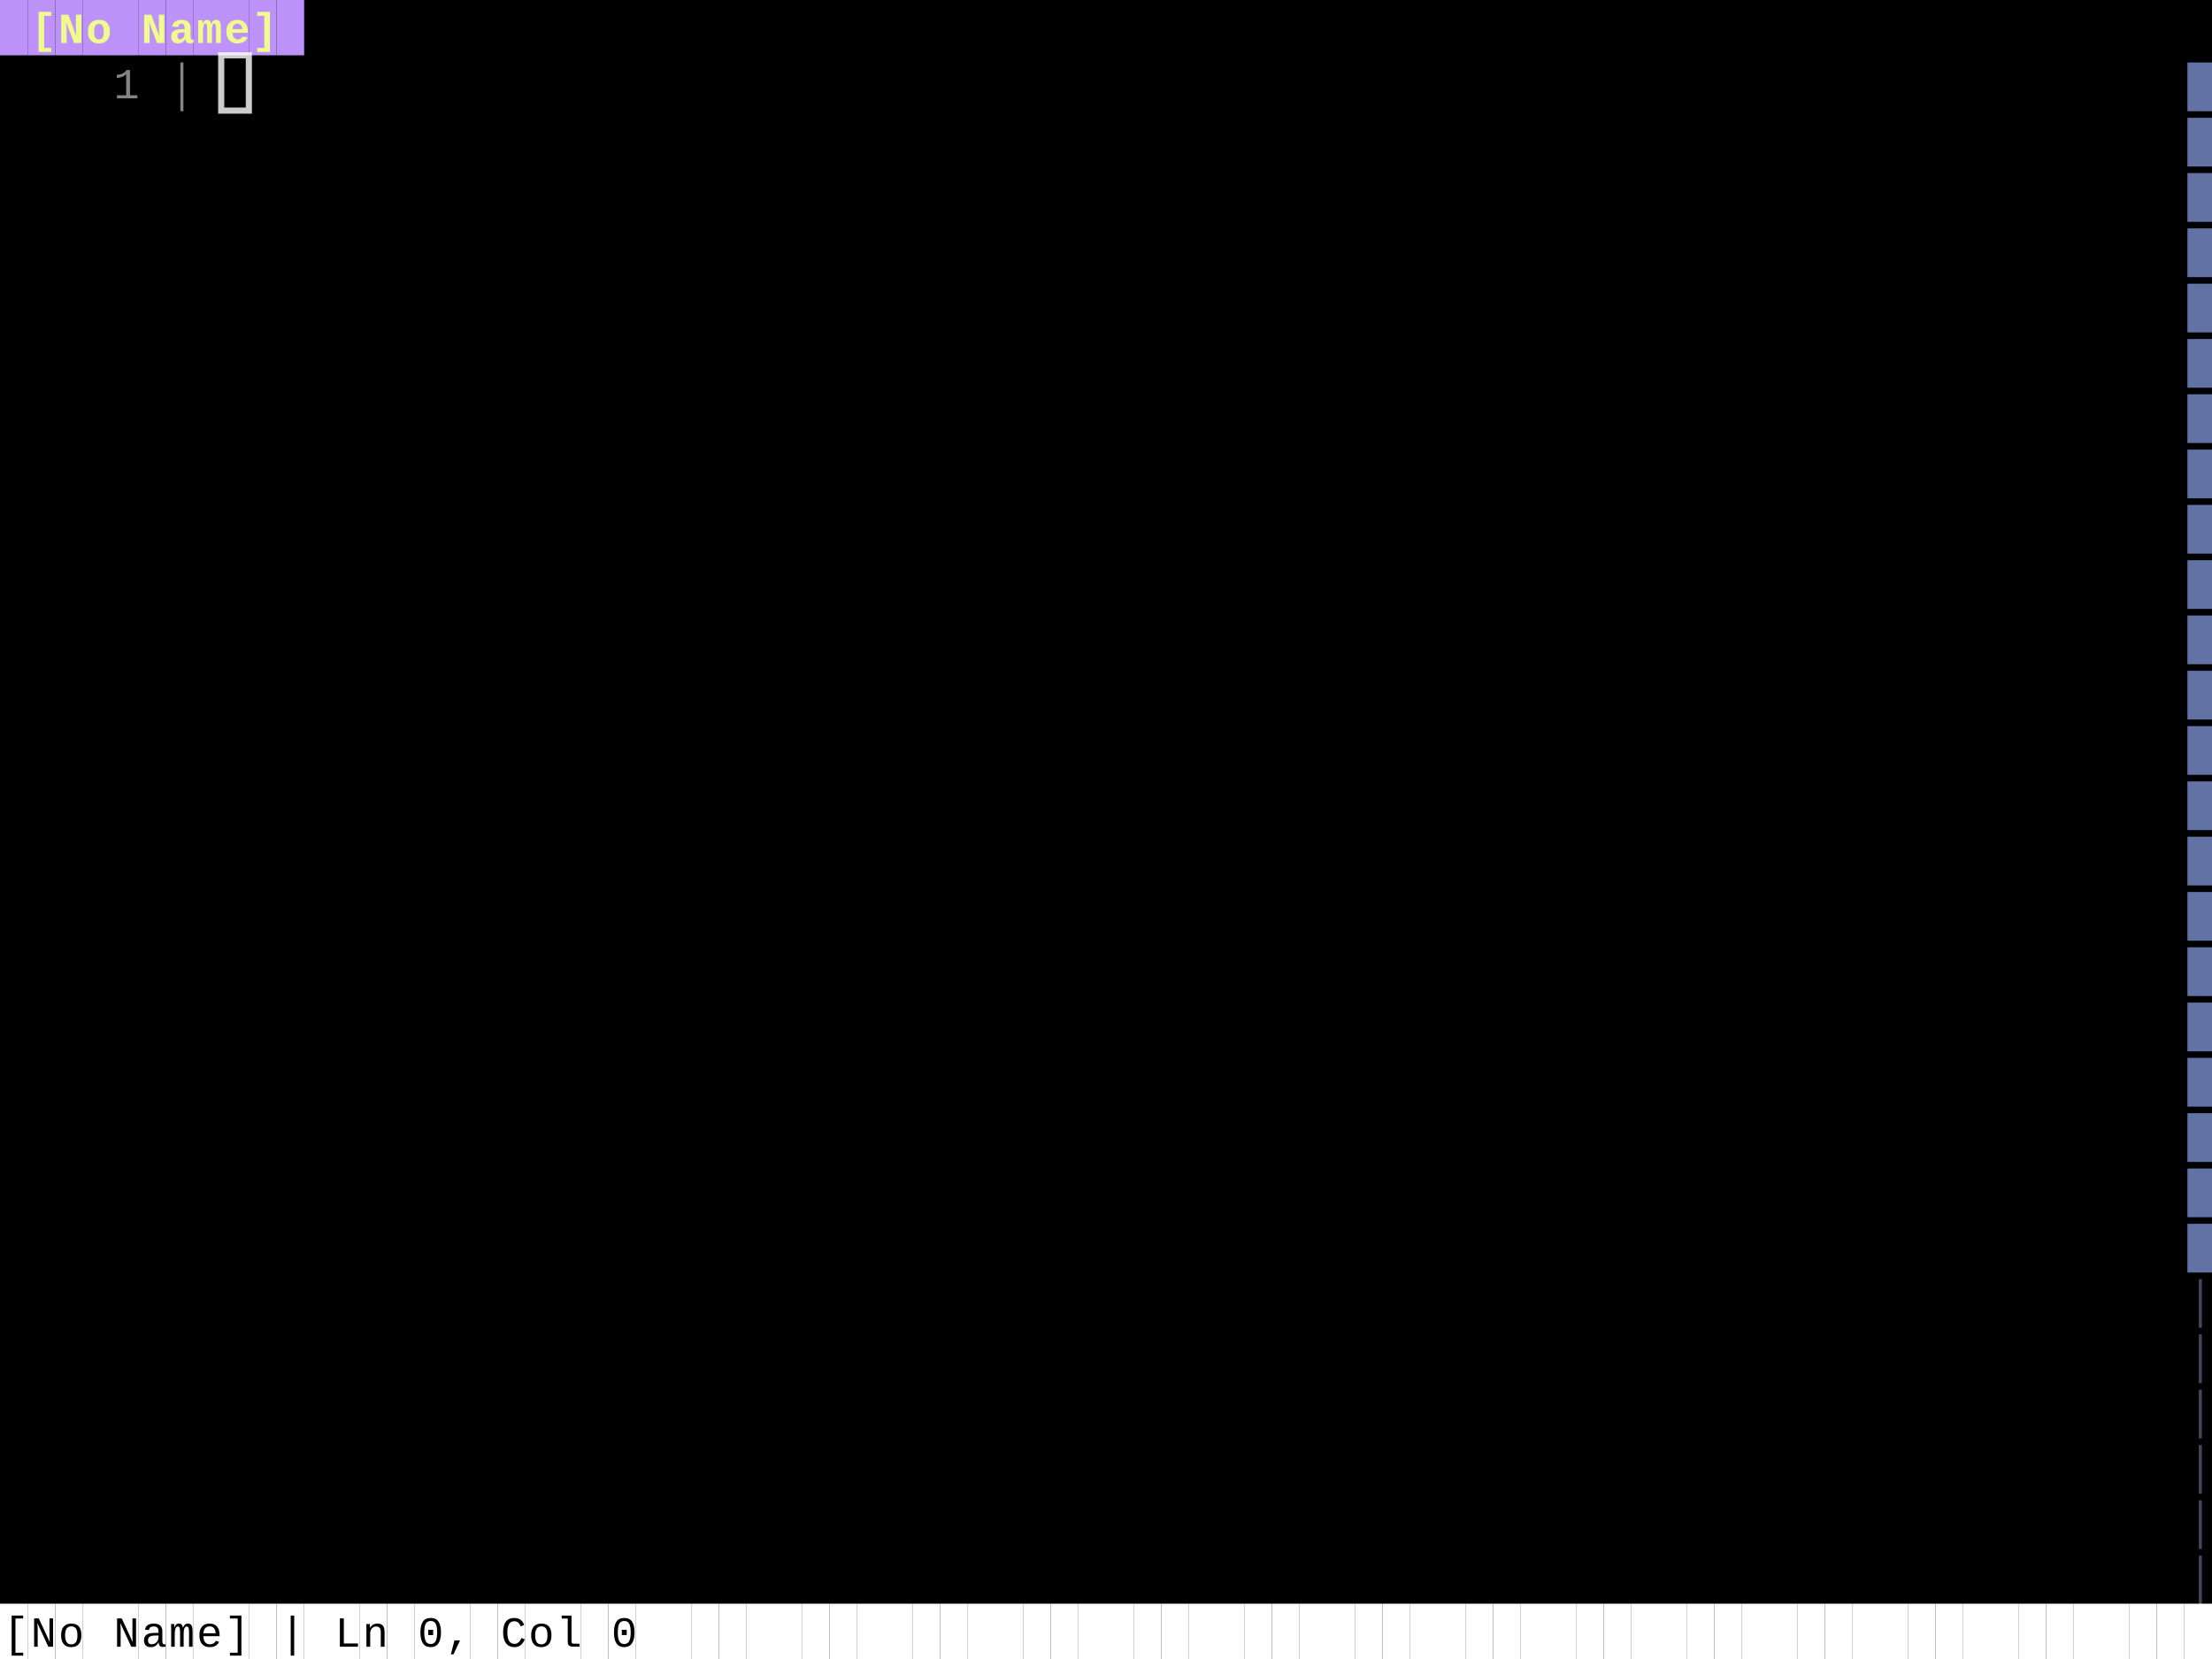
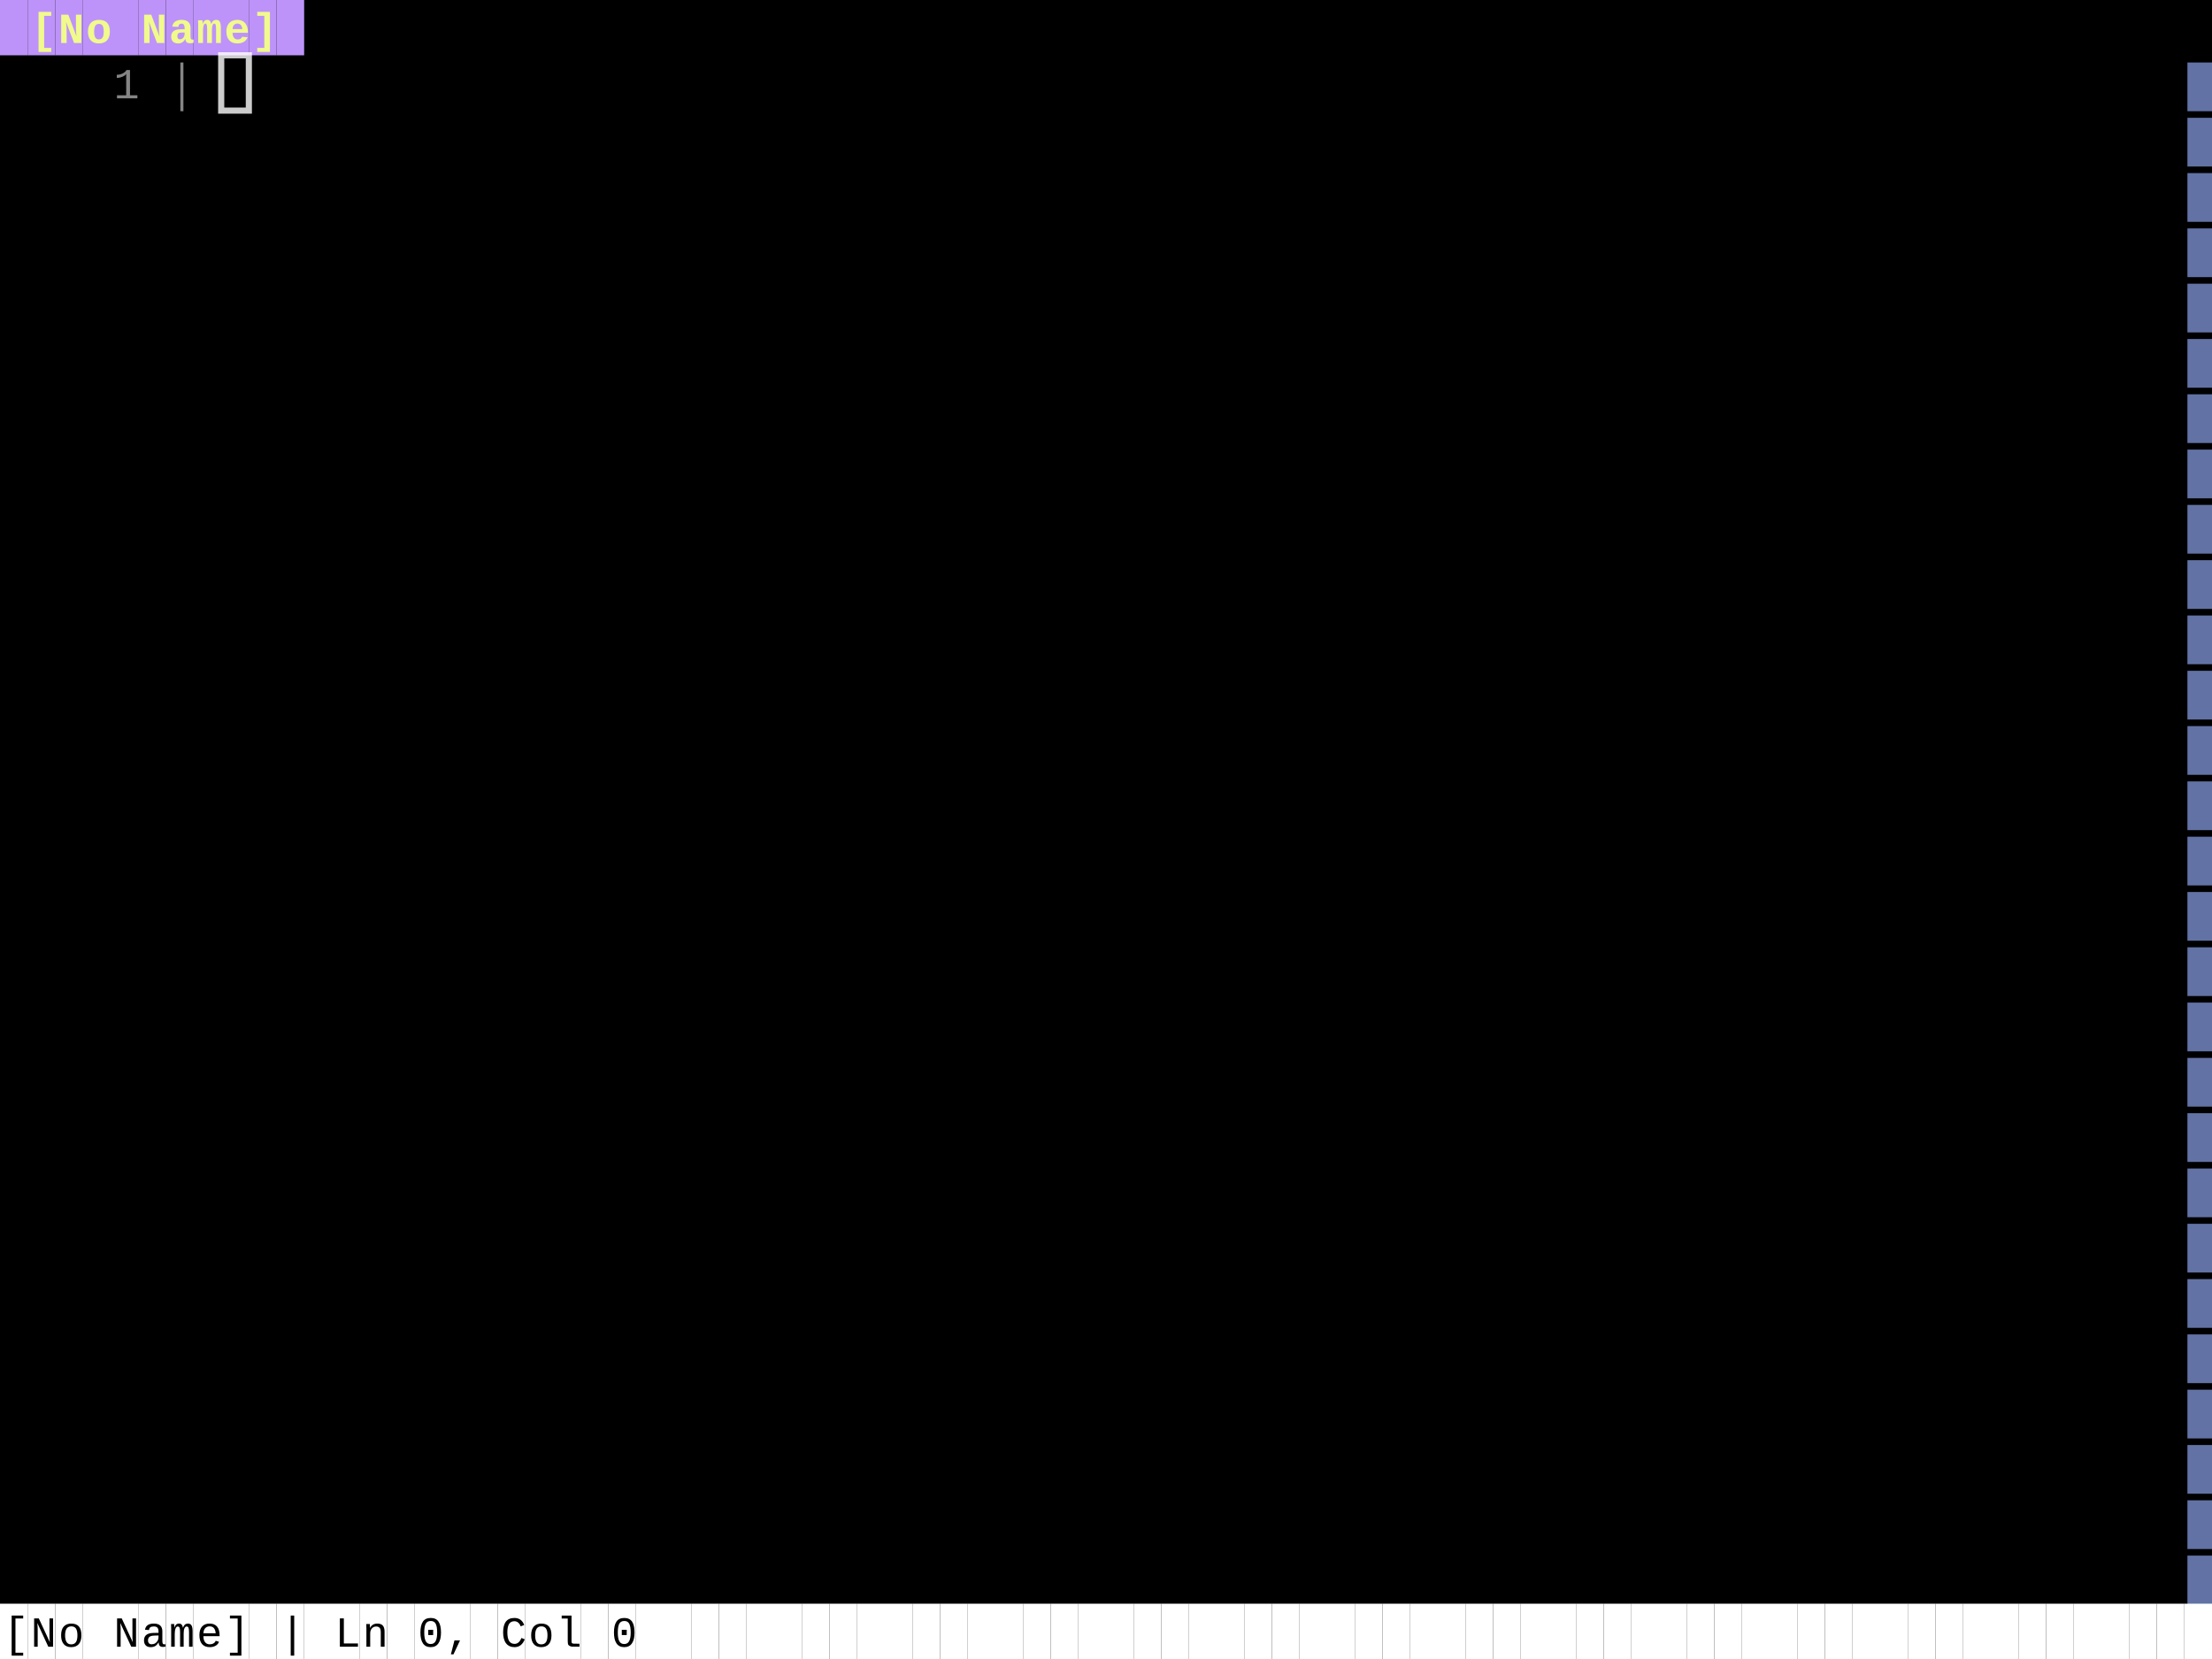
<svg xmlns="http://www.w3.org/2000/svg" width="720" height="540" viewBox="0 0 720 540">
  <style>
    .terminal { font-family: 'Courier New', 'Consolas', monospace; font-size: 14px; white-space: pre; }
</style>
  <rect width="100%" height="100%" fill="#000000" />
  <rect x="0" y="0" width="9" height="18" fill="#bd93f9" />
  <rect x="9" y="0" width="9" height="18" fill="#bd93f9" />
  <text x="10" y="14" fill="#f1fa8c" class="terminal" style="font-weight:bold;">[</text>
  <rect x="18" y="0" width="9" height="18" fill="#bd93f9" />
  <text x="19" y="14" fill="#f1fa8c" class="terminal" style="font-weight:bold;">N</text>
  <rect x="27" y="0" width="9" height="18" fill="#bd93f9" />
  <text x="28" y="14" fill="#f1fa8c" class="terminal" style="font-weight:bold;">o</text>
  <rect x="36" y="0" width="9" height="18" fill="#bd93f9" />
  <rect x="45" y="0" width="9" height="18" fill="#bd93f9" />
  <text x="46" y="14" fill="#f1fa8c" class="terminal" style="font-weight:bold;">N</text>
  <rect x="54" y="0" width="9" height="18" fill="#bd93f9" />
  <text x="55" y="14" fill="#f1fa8c" class="terminal" style="font-weight:bold;">a</text>
  <rect x="63" y="0" width="9" height="18" fill="#bd93f9" />
  <text x="64" y="14" fill="#f1fa8c" class="terminal" style="font-weight:bold;">m</text>
  <rect x="72" y="0" width="9" height="18" fill="#bd93f9" />
  <text x="73" y="14" fill="#f1fa8c" class="terminal" style="font-weight:bold;">e</text>
  <rect x="81" y="0" width="9" height="18" fill="#bd93f9" />
  <text x="82" y="14" fill="#f1fa8c" class="terminal" style="font-weight:bold;">]</text>
  <rect x="90" y="0" width="9" height="18" fill="#bd93f9" />
  <text x="37" y="32" fill="#858585" class="terminal" style="">1</text>
  <text x="55" y="32" fill="#858585" class="terminal" style="">│</text>
  <text x="712" y="32" fill="#6272a4" class="terminal" style="">█</text>
  <text x="712" y="50" fill="#6272a4" class="terminal" style="">█</text>
  <text x="712" y="68" fill="#6272a4" class="terminal" style="">█</text>
  <text x="712" y="86" fill="#6272a4" class="terminal" style="">█</text>
  <text x="712" y="104" fill="#6272a4" class="terminal" style="">█</text>
  <text x="712" y="122" fill="#6272a4" class="terminal" style="">█</text>
  <text x="712" y="140" fill="#6272a4" class="terminal" style="">█</text>
  <text x="712" y="158" fill="#6272a4" class="terminal" style="">█</text>
  <text x="712" y="176" fill="#6272a4" class="terminal" style="">█</text>
  <text x="712" y="194" fill="#6272a4" class="terminal" style="">█</text>
  <text x="712" y="212" fill="#6272a4" class="terminal" style="">█</text>
  <text x="712" y="230" fill="#6272a4" class="terminal" style="">█</text>
  <text x="712" y="248" fill="#6272a4" class="terminal" style="">█</text>
  <text x="712" y="266" fill="#6272a4" class="terminal" style="">█</text>
  <text x="712" y="284" fill="#6272a4" class="terminal" style="">█</text>
  <text x="712" y="302" fill="#6272a4" class="terminal" style="">█</text>
  <text x="712" y="320" fill="#6272a4" class="terminal" style="">█</text>
  <text x="712" y="338" fill="#6272a4" class="terminal" style="">█</text>
  <text x="712" y="356" fill="#6272a4" class="terminal" style="">█</text>
  <text x="712" y="374" fill="#6272a4" class="terminal" style="">█</text>
  <text x="712" y="392" fill="#6272a4" class="terminal" style="">█</text>
  <text x="712" y="410" fill="#6272a4" class="terminal" style="">█</text>
-   <text x="712" y="428" fill="#44475a" class="terminal" style="">│</text>
-   <text x="712" y="446" fill="#44475a" class="terminal" style="">│</text>
-   <text x="712" y="464" fill="#44475a" class="terminal" style="">│</text>
-   <text x="712" y="482" fill="#44475a" class="terminal" style="">│</text>
-   <text x="712" y="500" fill="#44475a" class="terminal" style="">│</text>
-   <text x="712" y="518" fill="#44475a" class="terminal" style="">│</text>
+   <text x="712" y="428" fill="#6272a4" class="terminal" style="">█</text>
+   <text x="712" y="446" fill="#6272a4" class="terminal" style="">█</text>
+   <text x="712" y="464" fill="#6272a4" class="terminal" style="">█</text>
+   <text x="712" y="482" fill="#6272a4" class="terminal" style="">█</text>
+   <text x="712" y="500" fill="#6272a4" class="terminal" style="">█</text>
+   <text x="712" y="518" fill="#6272a4" class="terminal" style="">█</text>
  <rect x="0" y="522" width="9" height="18" fill="#ffffff" />
  <text x="1" y="536" fill="#000000" class="terminal" style="">[</text>
  <rect x="9" y="522" width="9" height="18" fill="#ffffff" />
  <text x="10" y="536" fill="#000000" class="terminal" style="">N</text>
  <rect x="18" y="522" width="9" height="18" fill="#ffffff" />
  <text x="19" y="536" fill="#000000" class="terminal" style="">o</text>
  <rect x="27" y="522" width="9" height="18" fill="#ffffff" />
  <rect x="36" y="522" width="9" height="18" fill="#ffffff" />
  <text x="37" y="536" fill="#000000" class="terminal" style="">N</text>
  <rect x="45" y="522" width="9" height="18" fill="#ffffff" />
  <text x="46" y="536" fill="#000000" class="terminal" style="">a</text>
  <rect x="54" y="522" width="9" height="18" fill="#ffffff" />
  <text x="55" y="536" fill="#000000" class="terminal" style="">m</text>
  <rect x="63" y="522" width="9" height="18" fill="#ffffff" />
  <text x="64" y="536" fill="#000000" class="terminal" style="">e</text>
  <rect x="72" y="522" width="9" height="18" fill="#ffffff" />
  <text x="73" y="536" fill="#000000" class="terminal" style="">]</text>
  <rect x="81" y="522" width="9" height="18" fill="#ffffff" />
  <rect x="90" y="522" width="9" height="18" fill="#ffffff" />
  <text x="91" y="536" fill="#000000" class="terminal" style="">|</text>
  <rect x="99" y="522" width="9" height="18" fill="#ffffff" />
  <rect x="108" y="522" width="9" height="18" fill="#ffffff" />
  <text x="109" y="536" fill="#000000" class="terminal" style="">L</text>
  <rect x="117" y="522" width="9" height="18" fill="#ffffff" />
  <text x="118" y="536" fill="#000000" class="terminal" style="">n</text>
  <rect x="126" y="522" width="9" height="18" fill="#ffffff" />
  <rect x="135" y="522" width="9" height="18" fill="#ffffff" />
  <text x="136" y="536" fill="#000000" class="terminal" style="">0</text>
  <rect x="144" y="522" width="9" height="18" fill="#ffffff" />
  <text x="145" y="536" fill="#000000" class="terminal" style="">,</text>
  <rect x="153" y="522" width="9" height="18" fill="#ffffff" />
  <rect x="162" y="522" width="9" height="18" fill="#ffffff" />
  <text x="163" y="536" fill="#000000" class="terminal" style="">C</text>
  <rect x="171" y="522" width="9" height="18" fill="#ffffff" />
  <text x="172" y="536" fill="#000000" class="terminal" style="">o</text>
  <rect x="180" y="522" width="9" height="18" fill="#ffffff" />
  <text x="181" y="536" fill="#000000" class="terminal" style="">l</text>
  <rect x="189" y="522" width="9" height="18" fill="#ffffff" />
  <rect x="198" y="522" width="9" height="18" fill="#ffffff" />
  <text x="199" y="536" fill="#000000" class="terminal" style="">0</text>
  <rect x="207" y="522" width="9" height="18" fill="#ffffff" />
  <rect x="216" y="522" width="9" height="18" fill="#ffffff" />
  <rect x="225" y="522" width="9" height="18" fill="#ffffff" />
  <rect x="234" y="522" width="9" height="18" fill="#ffffff" />
  <rect x="243" y="522" width="9" height="18" fill="#ffffff" />
  <rect x="252" y="522" width="9" height="18" fill="#ffffff" />
  <rect x="261" y="522" width="9" height="18" fill="#ffffff" />
  <rect x="270" y="522" width="9" height="18" fill="#ffffff" />
  <rect x="279" y="522" width="9" height="18" fill="#ffffff" />
  <rect x="288" y="522" width="9" height="18" fill="#ffffff" />
  <rect x="297" y="522" width="9" height="18" fill="#ffffff" />
  <rect x="306" y="522" width="9" height="18" fill="#ffffff" />
  <rect x="315" y="522" width="9" height="18" fill="#ffffff" />
  <rect x="324" y="522" width="9" height="18" fill="#ffffff" />
  <rect x="333" y="522" width="9" height="18" fill="#ffffff" />
  <rect x="342" y="522" width="9" height="18" fill="#ffffff" />
  <rect x="351" y="522" width="9" height="18" fill="#ffffff" />
  <rect x="360" y="522" width="9" height="18" fill="#ffffff" />
  <rect x="369" y="522" width="9" height="18" fill="#ffffff" />
  <rect x="378" y="522" width="9" height="18" fill="#ffffff" />
  <rect x="387" y="522" width="9" height="18" fill="#ffffff" />
  <rect x="396" y="522" width="9" height="18" fill="#ffffff" />
  <rect x="405" y="522" width="9" height="18" fill="#ffffff" />
  <rect x="414" y="522" width="9" height="18" fill="#ffffff" />
  <rect x="423" y="522" width="9" height="18" fill="#ffffff" />
  <rect x="432" y="522" width="9" height="18" fill="#ffffff" />
  <rect x="441" y="522" width="9" height="18" fill="#ffffff" />
  <rect x="450" y="522" width="9" height="18" fill="#ffffff" />
  <rect x="459" y="522" width="9" height="18" fill="#ffffff" />
  <rect x="468" y="522" width="9" height="18" fill="#ffffff" />
  <rect x="477" y="522" width="9" height="18" fill="#ffffff" />
  <rect x="486" y="522" width="9" height="18" fill="#ffffff" />
  <rect x="495" y="522" width="9" height="18" fill="#ffffff" />
  <rect x="504" y="522" width="9" height="18" fill="#ffffff" />
  <rect x="513" y="522" width="9" height="18" fill="#ffffff" />
  <rect x="522" y="522" width="9" height="18" fill="#ffffff" />
  <rect x="531" y="522" width="9" height="18" fill="#ffffff" />
  <rect x="540" y="522" width="9" height="18" fill="#ffffff" />
  <rect x="549" y="522" width="9" height="18" fill="#ffffff" />
  <rect x="558" y="522" width="9" height="18" fill="#ffffff" />
  <rect x="567" y="522" width="9" height="18" fill="#ffffff" />
  <rect x="576" y="522" width="9" height="18" fill="#ffffff" />
  <rect x="585" y="522" width="9" height="18" fill="#ffffff" />
  <rect x="594" y="522" width="9" height="18" fill="#ffffff" />
  <rect x="603" y="522" width="9" height="18" fill="#ffffff" />
  <rect x="612" y="522" width="9" height="18" fill="#ffffff" />
  <rect x="621" y="522" width="9" height="18" fill="#ffffff" />
  <rect x="630" y="522" width="9" height="18" fill="#ffffff" />
  <rect x="639" y="522" width="9" height="18" fill="#ffffff" />
  <rect x="648" y="522" width="9" height="18" fill="#ffffff" />
  <rect x="657" y="522" width="9" height="18" fill="#ffffff" />
  <rect x="666" y="522" width="9" height="18" fill="#ffffff" />
  <rect x="675" y="522" width="9" height="18" fill="#ffffff" />
  <rect x="684" y="522" width="9" height="18" fill="#ffffff" />
  <rect x="693" y="522" width="9" height="18" fill="#ffffff" />
  <rect x="702" y="522" width="9" height="18" fill="#ffffff" />
  <rect x="711" y="522" width="9" height="18" fill="#ffffff" />
  <rect x="72" y="18" width="9" height="18" fill="none" stroke="#ffffff" stroke-width="2" opacity="0.8" />
</svg>
